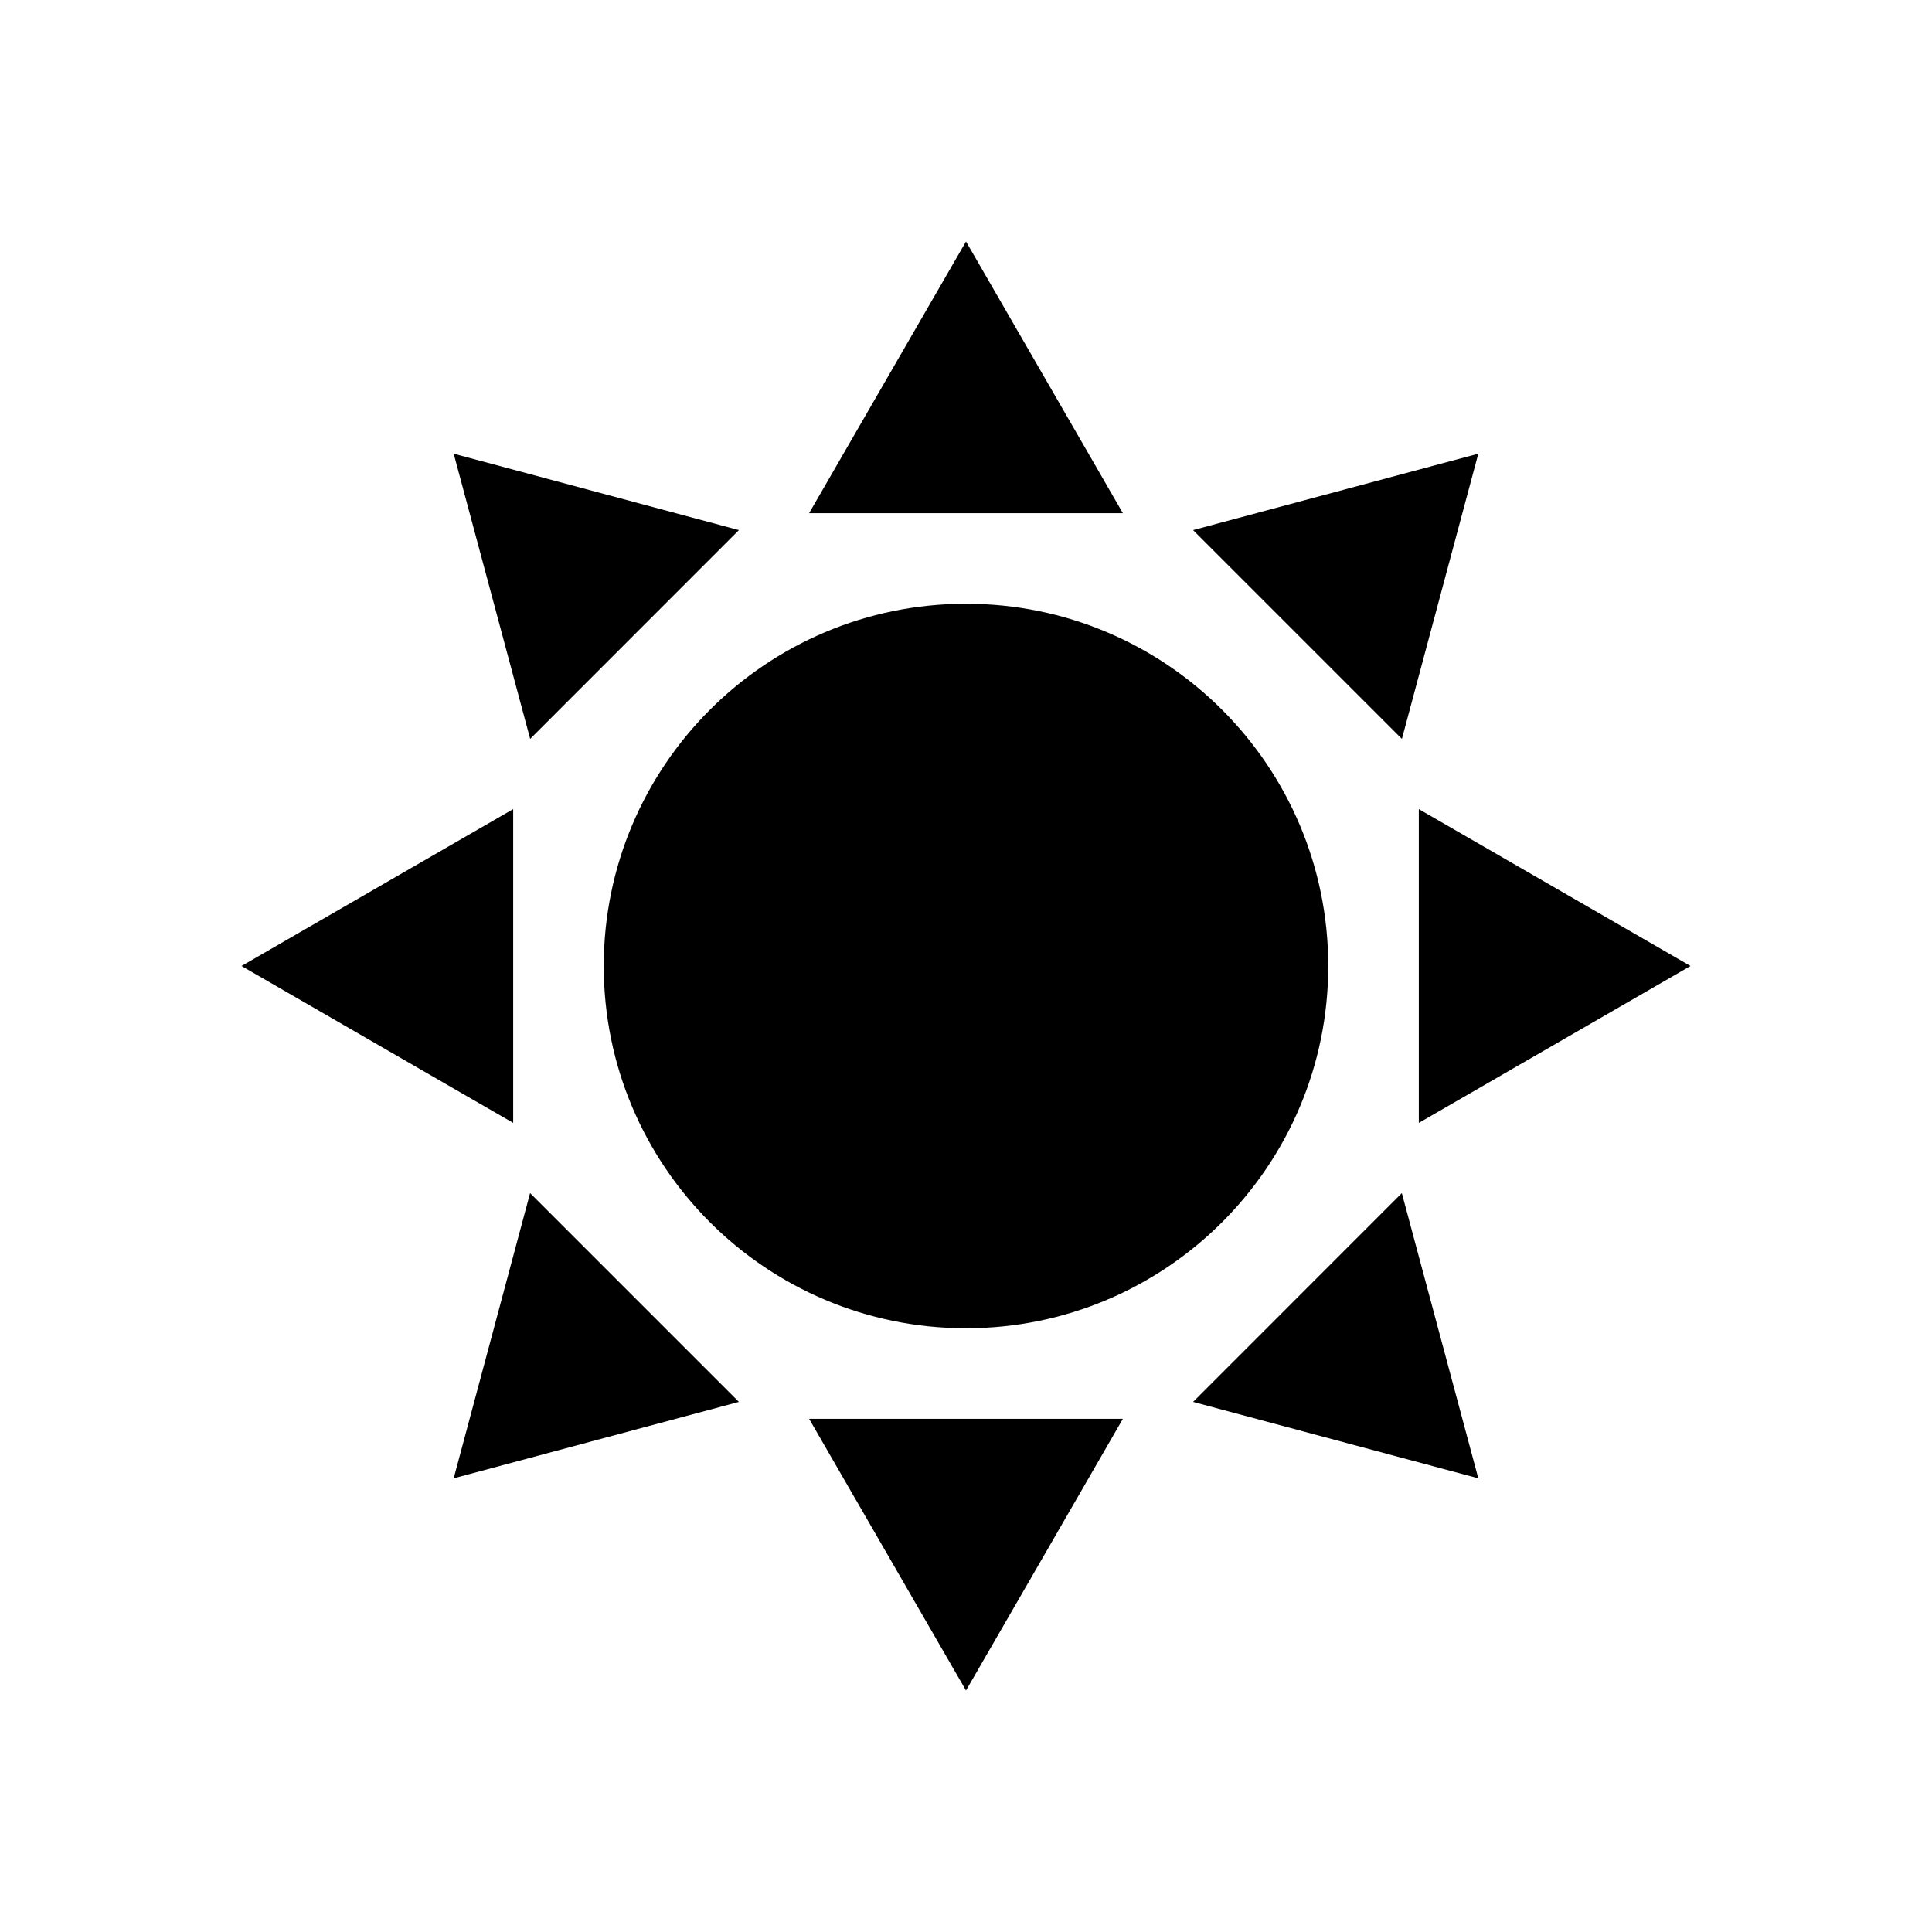
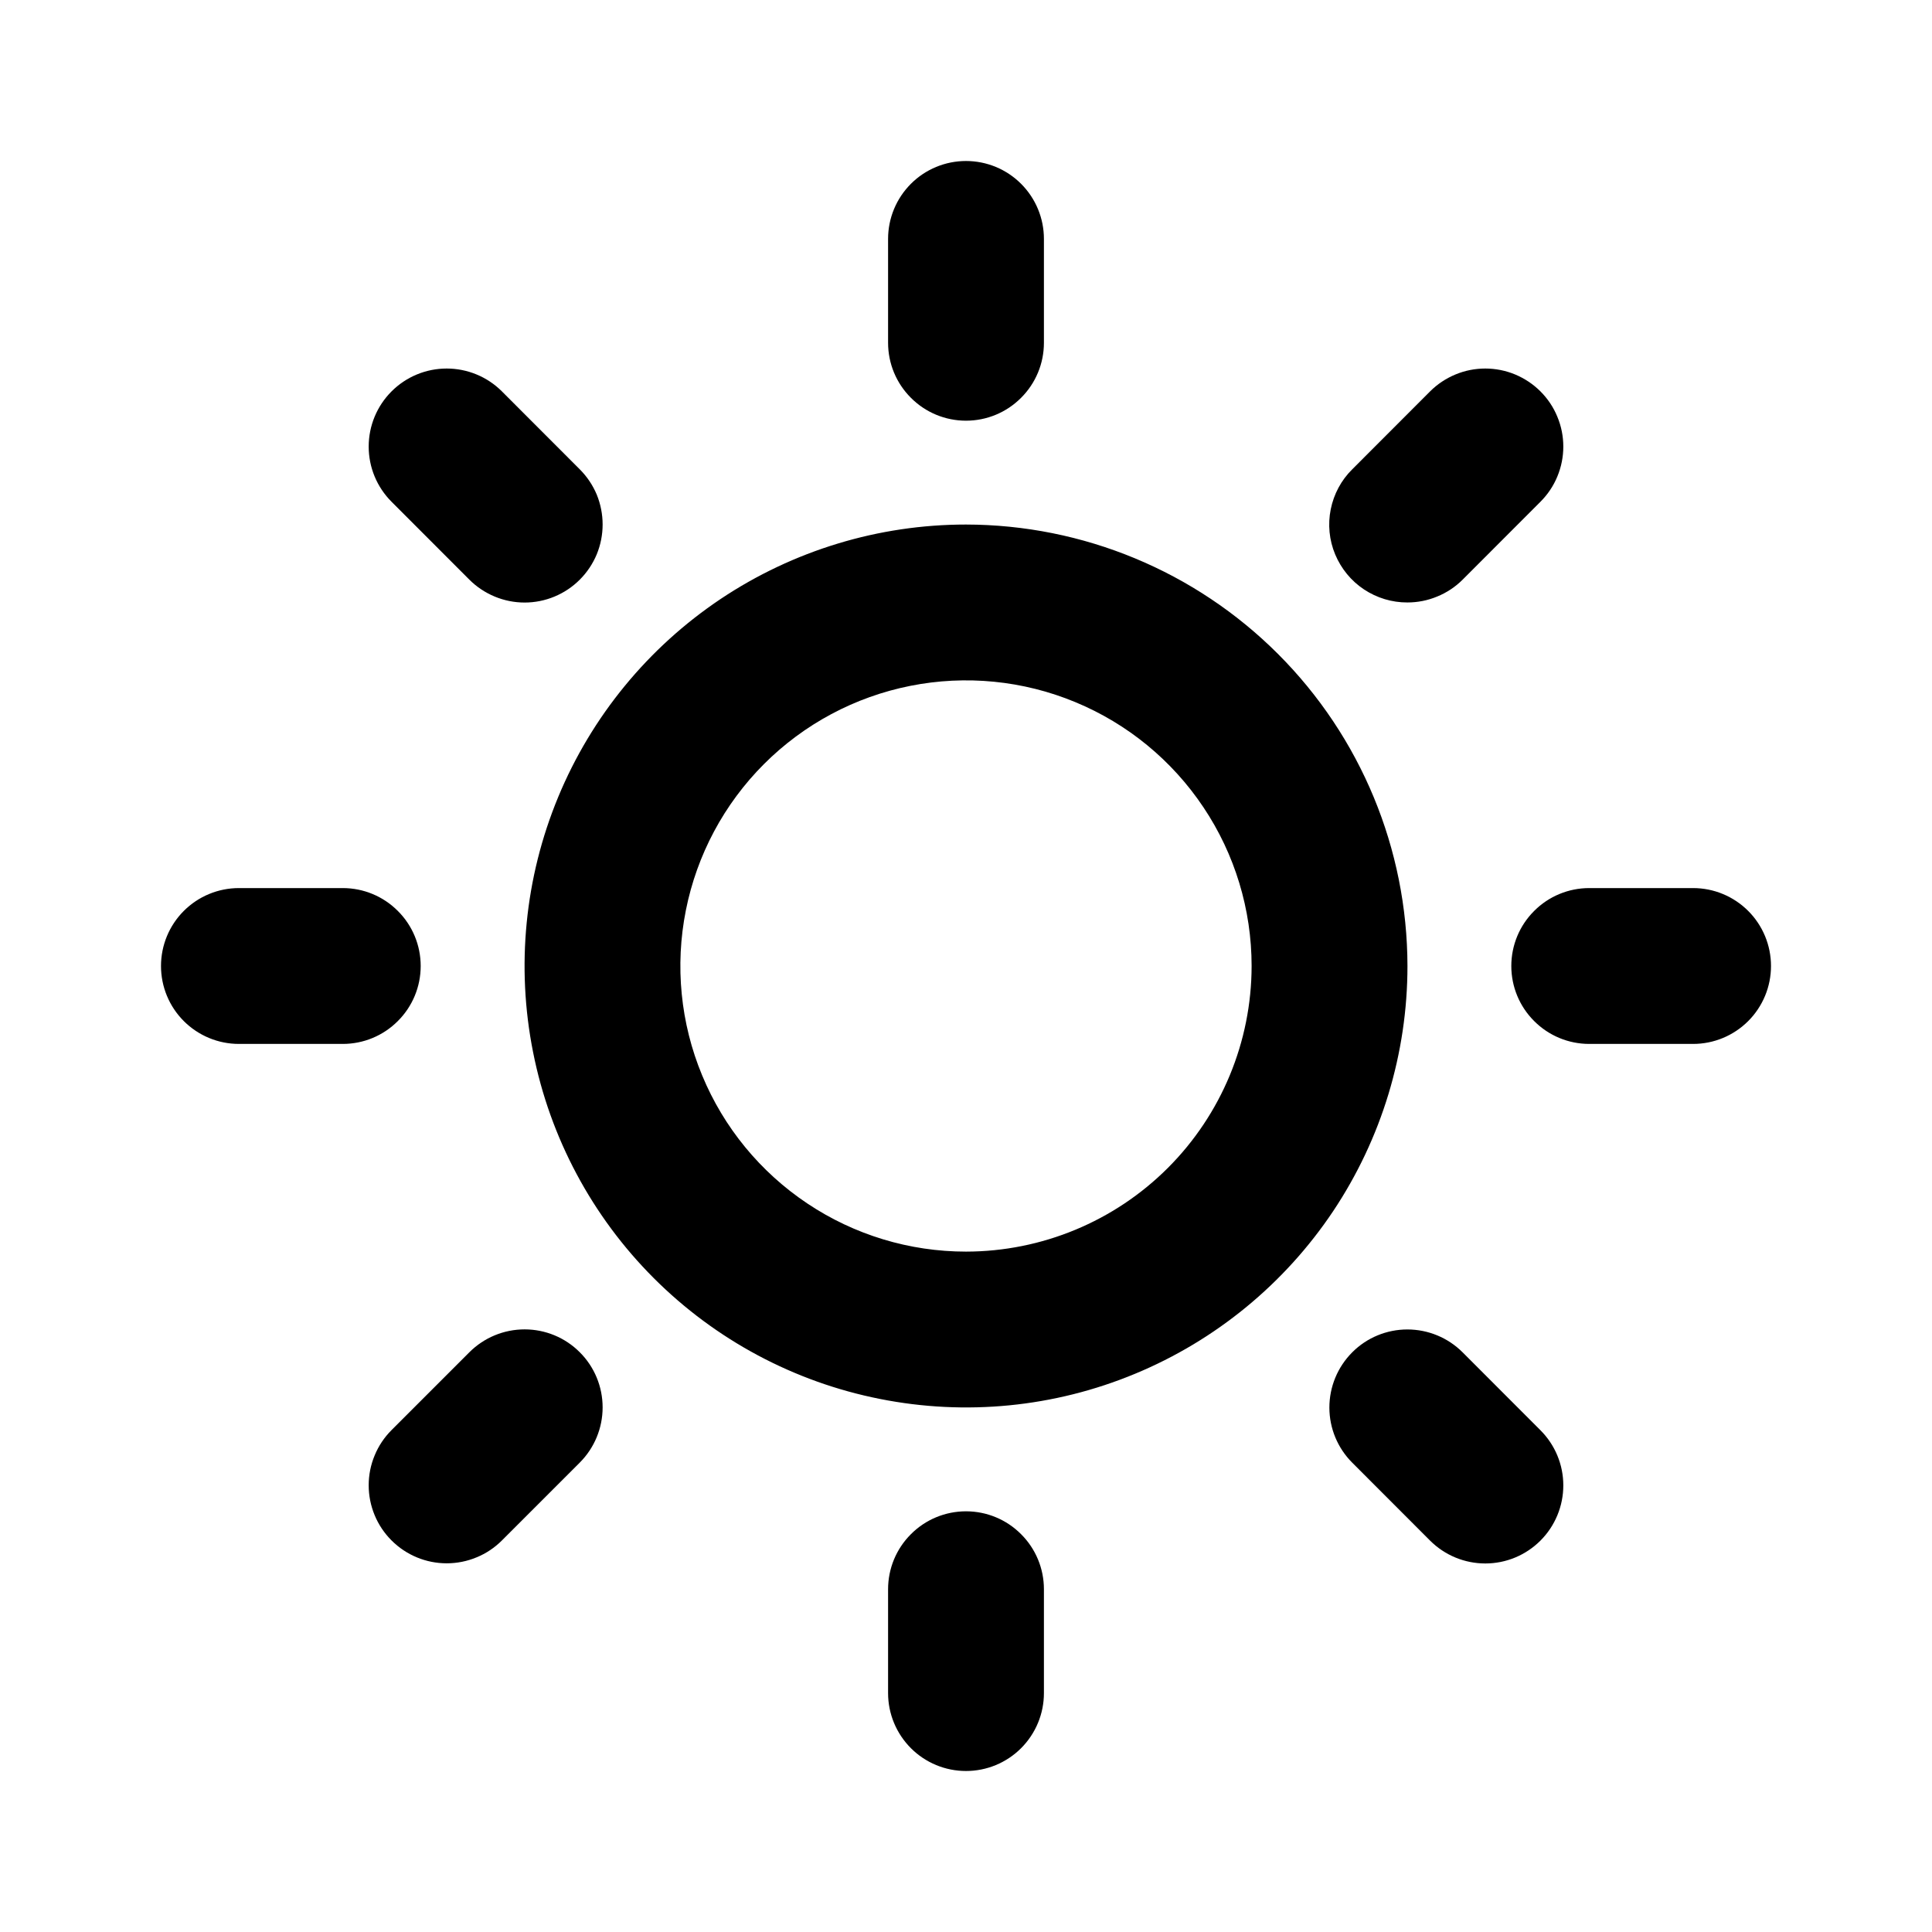
<svg xmlns="http://www.w3.org/2000/svg" width="24" height="24" viewBox="0 0 24 24" fill="none">
-   <circle cx="12" cy="12" r="4.5" fill="currentColor" />
-   <path d="M12 3L13.949 6.375H10.051L12 3Z" fill="currentColor" />
-   <path d="M12 21L10.051 17.625L13.949 17.625L12 21Z" fill="currentColor" />
-   <path d="M21 12L17.625 13.949L17.625 10.051L21 12Z" fill="currentColor" />
-   <path d="M3 12L6.375 10.051L6.375 13.949L3 12Z" fill="currentColor" />
-   <path d="M18.364 5.636L17.415 9.179L14.821 6.585L18.364 5.636Z" fill="currentColor" />
-   <path d="M5.636 18.364L6.585 14.821L9.179 17.415L5.636 18.364Z" fill="currentColor" />
-   <path d="M18.364 18.364L14.821 17.415L17.414 14.821L18.364 18.364Z" fill="currentColor" />
-   <path d="M5.636 5.636L9.179 6.585L6.586 9.179L5.636 5.636Z" fill="currentColor" />
+   <path d="M11.032 4.258V2.968C11.032 2.711 11.134 2.465 11.316 2.283C11.497 2.102 11.743 2 12 2C12.257 2 12.503 2.102 12.684 2.283C12.866 2.465 12.968 2.711 12.968 2.968V4.258C12.968 4.515 12.866 4.761 12.684 4.942C12.503 5.124 12.257 5.226 12 5.226C11.743 5.226 11.497 5.124 11.316 4.942C11.134 4.761 11.032 4.515 11.032 4.258ZM17.484 12C17.484 13.085 17.162 14.145 16.56 15.047C15.957 15.948 15.101 16.651 14.099 17.066C13.097 17.482 11.994 17.59 10.93 17.378C9.866 17.167 8.889 16.645 8.122 15.878C7.355 15.111 6.833 14.134 6.622 13.07C6.41 12.006 6.519 10.903 6.934 9.901C7.349 8.899 8.052 8.043 8.953 7.44C9.855 6.838 10.915 6.516 12 6.516C13.454 6.518 14.848 7.096 15.876 8.124C16.904 9.152 17.482 10.546 17.484 12ZM15.548 12C15.548 11.298 15.34 10.612 14.95 10.029C14.56 9.445 14.006 8.99 13.358 8.722C12.71 8.453 11.996 8.383 11.308 8.52C10.619 8.657 9.987 8.995 9.491 9.491C8.995 9.987 8.657 10.619 8.52 11.308C8.383 11.996 8.453 12.71 8.722 13.358C8.99 14.006 9.445 14.56 10.029 14.95C10.612 15.34 11.298 15.548 12 15.548C12.941 15.547 13.843 15.173 14.508 14.508C15.173 13.843 15.547 12.941 15.548 12ZM5.831 7.201C5.921 7.291 6.028 7.362 6.146 7.411C6.264 7.46 6.39 7.485 6.517 7.485C6.644 7.485 6.77 7.46 6.888 7.411C7.006 7.362 7.112 7.291 7.202 7.201C7.292 7.111 7.364 7.004 7.413 6.886C7.461 6.769 7.486 6.643 7.486 6.515C7.486 6.388 7.461 6.262 7.413 6.144C7.364 6.027 7.292 5.92 7.202 5.83L6.235 4.862C6.053 4.68 5.806 4.578 5.549 4.578C5.292 4.578 5.046 4.68 4.864 4.862C4.682 5.044 4.58 5.29 4.58 5.548C4.58 5.805 4.682 6.051 4.864 6.233L5.831 7.201ZM5.831 16.798L4.864 17.765C4.774 17.855 4.702 17.962 4.654 18.08C4.605 18.197 4.58 18.323 4.58 18.451C4.58 18.578 4.605 18.704 4.654 18.822C4.702 18.939 4.774 19.046 4.864 19.136C5.046 19.318 5.292 19.42 5.549 19.42C5.676 19.42 5.803 19.395 5.92 19.346C6.038 19.298 6.145 19.226 6.235 19.136L7.202 18.169C7.384 17.987 7.486 17.74 7.486 17.483C7.486 17.226 7.384 16.979 7.202 16.798C7.021 16.616 6.774 16.514 6.517 16.514C6.26 16.514 6.013 16.616 5.831 16.798ZM17.484 7.484C17.611 7.484 17.737 7.459 17.854 7.41C17.972 7.362 18.079 7.291 18.169 7.201L19.136 6.233C19.226 6.143 19.298 6.036 19.346 5.919C19.395 5.801 19.42 5.675 19.42 5.548C19.42 5.42 19.395 5.294 19.346 5.177C19.298 5.059 19.226 4.952 19.136 4.862C19.046 4.772 18.939 4.701 18.822 4.652C18.704 4.603 18.578 4.578 18.451 4.578C18.323 4.578 18.197 4.603 18.08 4.652C17.962 4.701 17.855 4.772 17.765 4.862L16.798 5.83C16.661 5.965 16.569 6.138 16.531 6.326C16.493 6.514 16.512 6.71 16.586 6.887C16.66 7.064 16.784 7.216 16.944 7.322C17.104 7.428 17.292 7.485 17.484 7.484ZM18.169 16.799C17.987 16.617 17.74 16.515 17.483 16.515C17.226 16.515 16.979 16.617 16.798 16.799C16.616 16.981 16.514 17.228 16.514 17.485C16.514 17.742 16.616 17.988 16.798 18.17L17.765 19.138C17.947 19.32 18.194 19.422 18.451 19.422C18.708 19.422 18.954 19.32 19.136 19.138C19.318 18.956 19.42 18.709 19.42 18.452C19.42 18.195 19.318 17.949 19.136 17.767L18.169 16.799ZM5.226 12C5.226 11.743 5.124 11.497 4.942 11.316C4.761 11.134 4.515 11.032 4.258 11.032H2.968C2.711 11.032 2.465 11.134 2.283 11.316C2.102 11.497 2 11.743 2 12C2 12.257 2.102 12.503 2.283 12.684C2.465 12.866 2.711 12.968 2.968 12.968H4.258C4.515 12.968 4.761 12.866 4.942 12.684C5.124 12.503 5.226 12.257 5.226 12ZM12 18.774C11.743 18.774 11.497 18.876 11.316 19.058C11.134 19.239 11.032 19.485 11.032 19.742V21.032C11.032 21.289 11.134 21.535 11.316 21.717C11.497 21.898 11.743 22 12 22C12.257 22 12.503 21.898 12.684 21.717C12.866 21.535 12.968 21.289 12.968 21.032V19.742C12.968 19.485 12.866 19.239 12.684 19.058C12.503 18.876 12.257 18.774 12 18.774ZM21.032 11.032H19.742C19.485 11.032 19.239 11.134 19.058 11.316C18.876 11.497 18.774 11.743 18.774 12C18.774 12.257 18.876 12.503 19.058 12.684C19.239 12.866 19.485 12.968 19.742 12.968H21.032C21.289 12.968 21.535 12.866 21.717 12.684C21.898 12.503 22 12.257 22 12C22 11.743 21.898 11.497 21.717 11.316C21.535 11.134 21.289 11.032 21.032 11.032Z" fill="currentColor" />
</svg>
